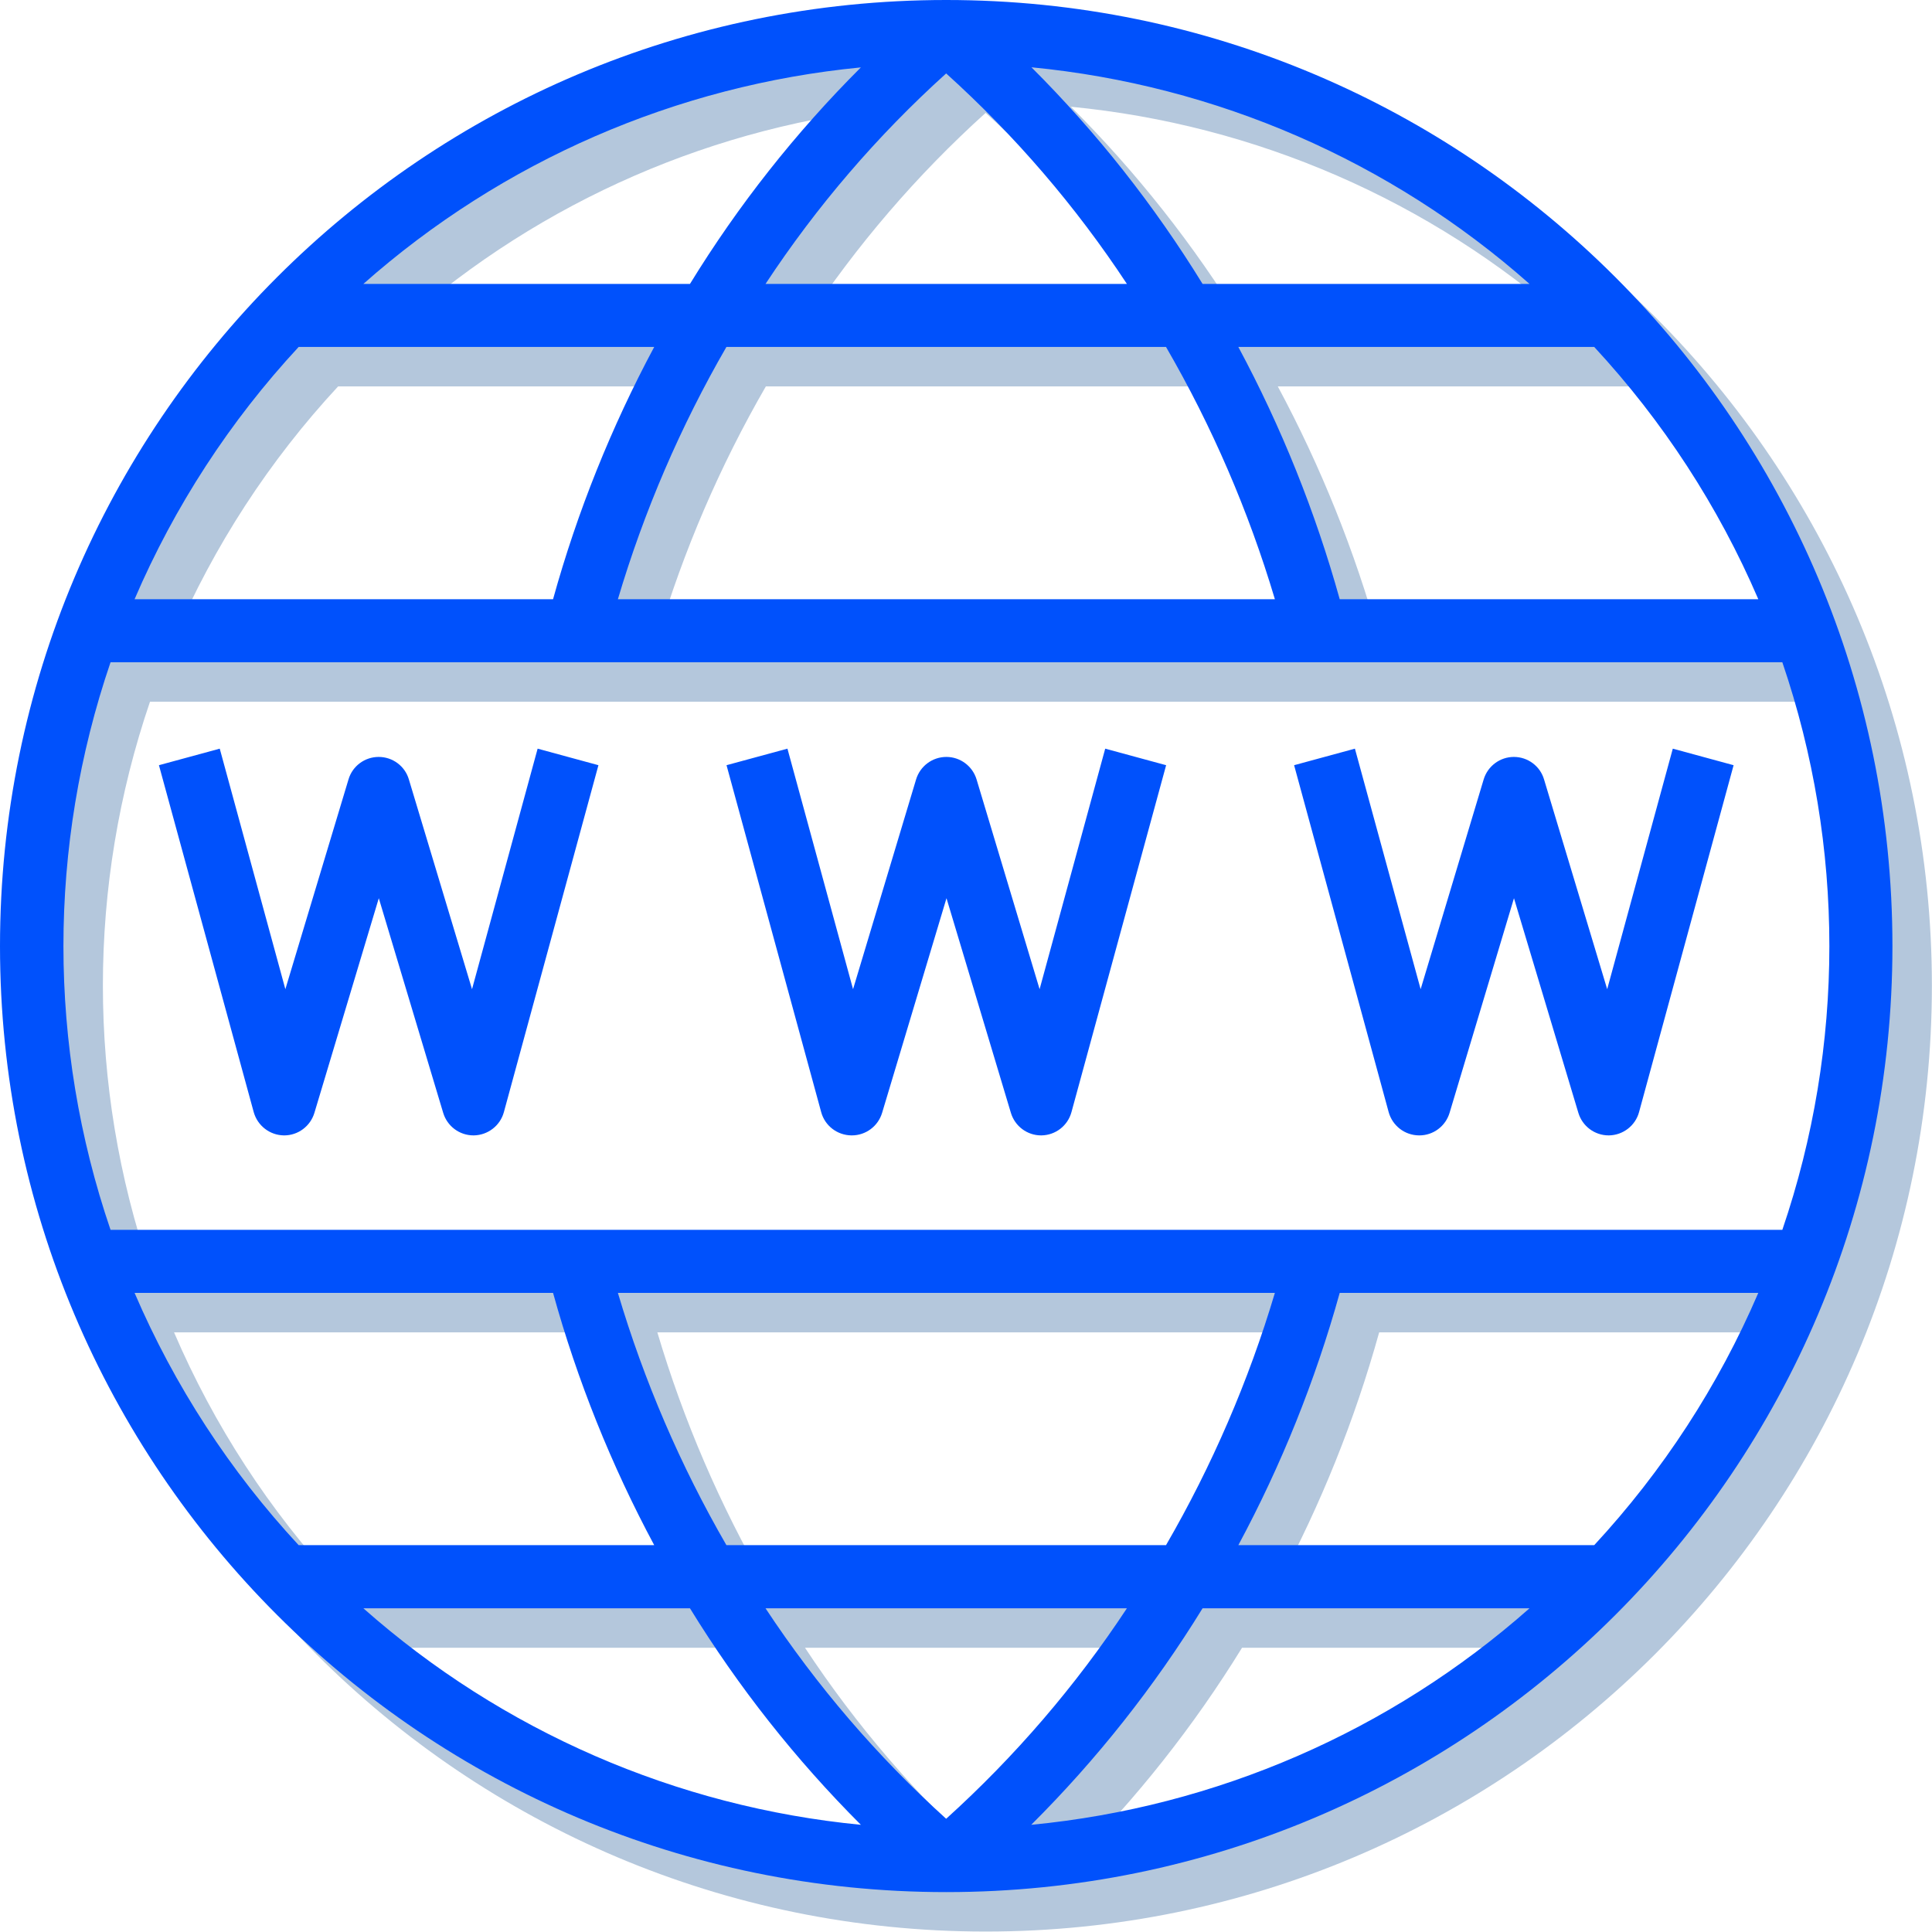
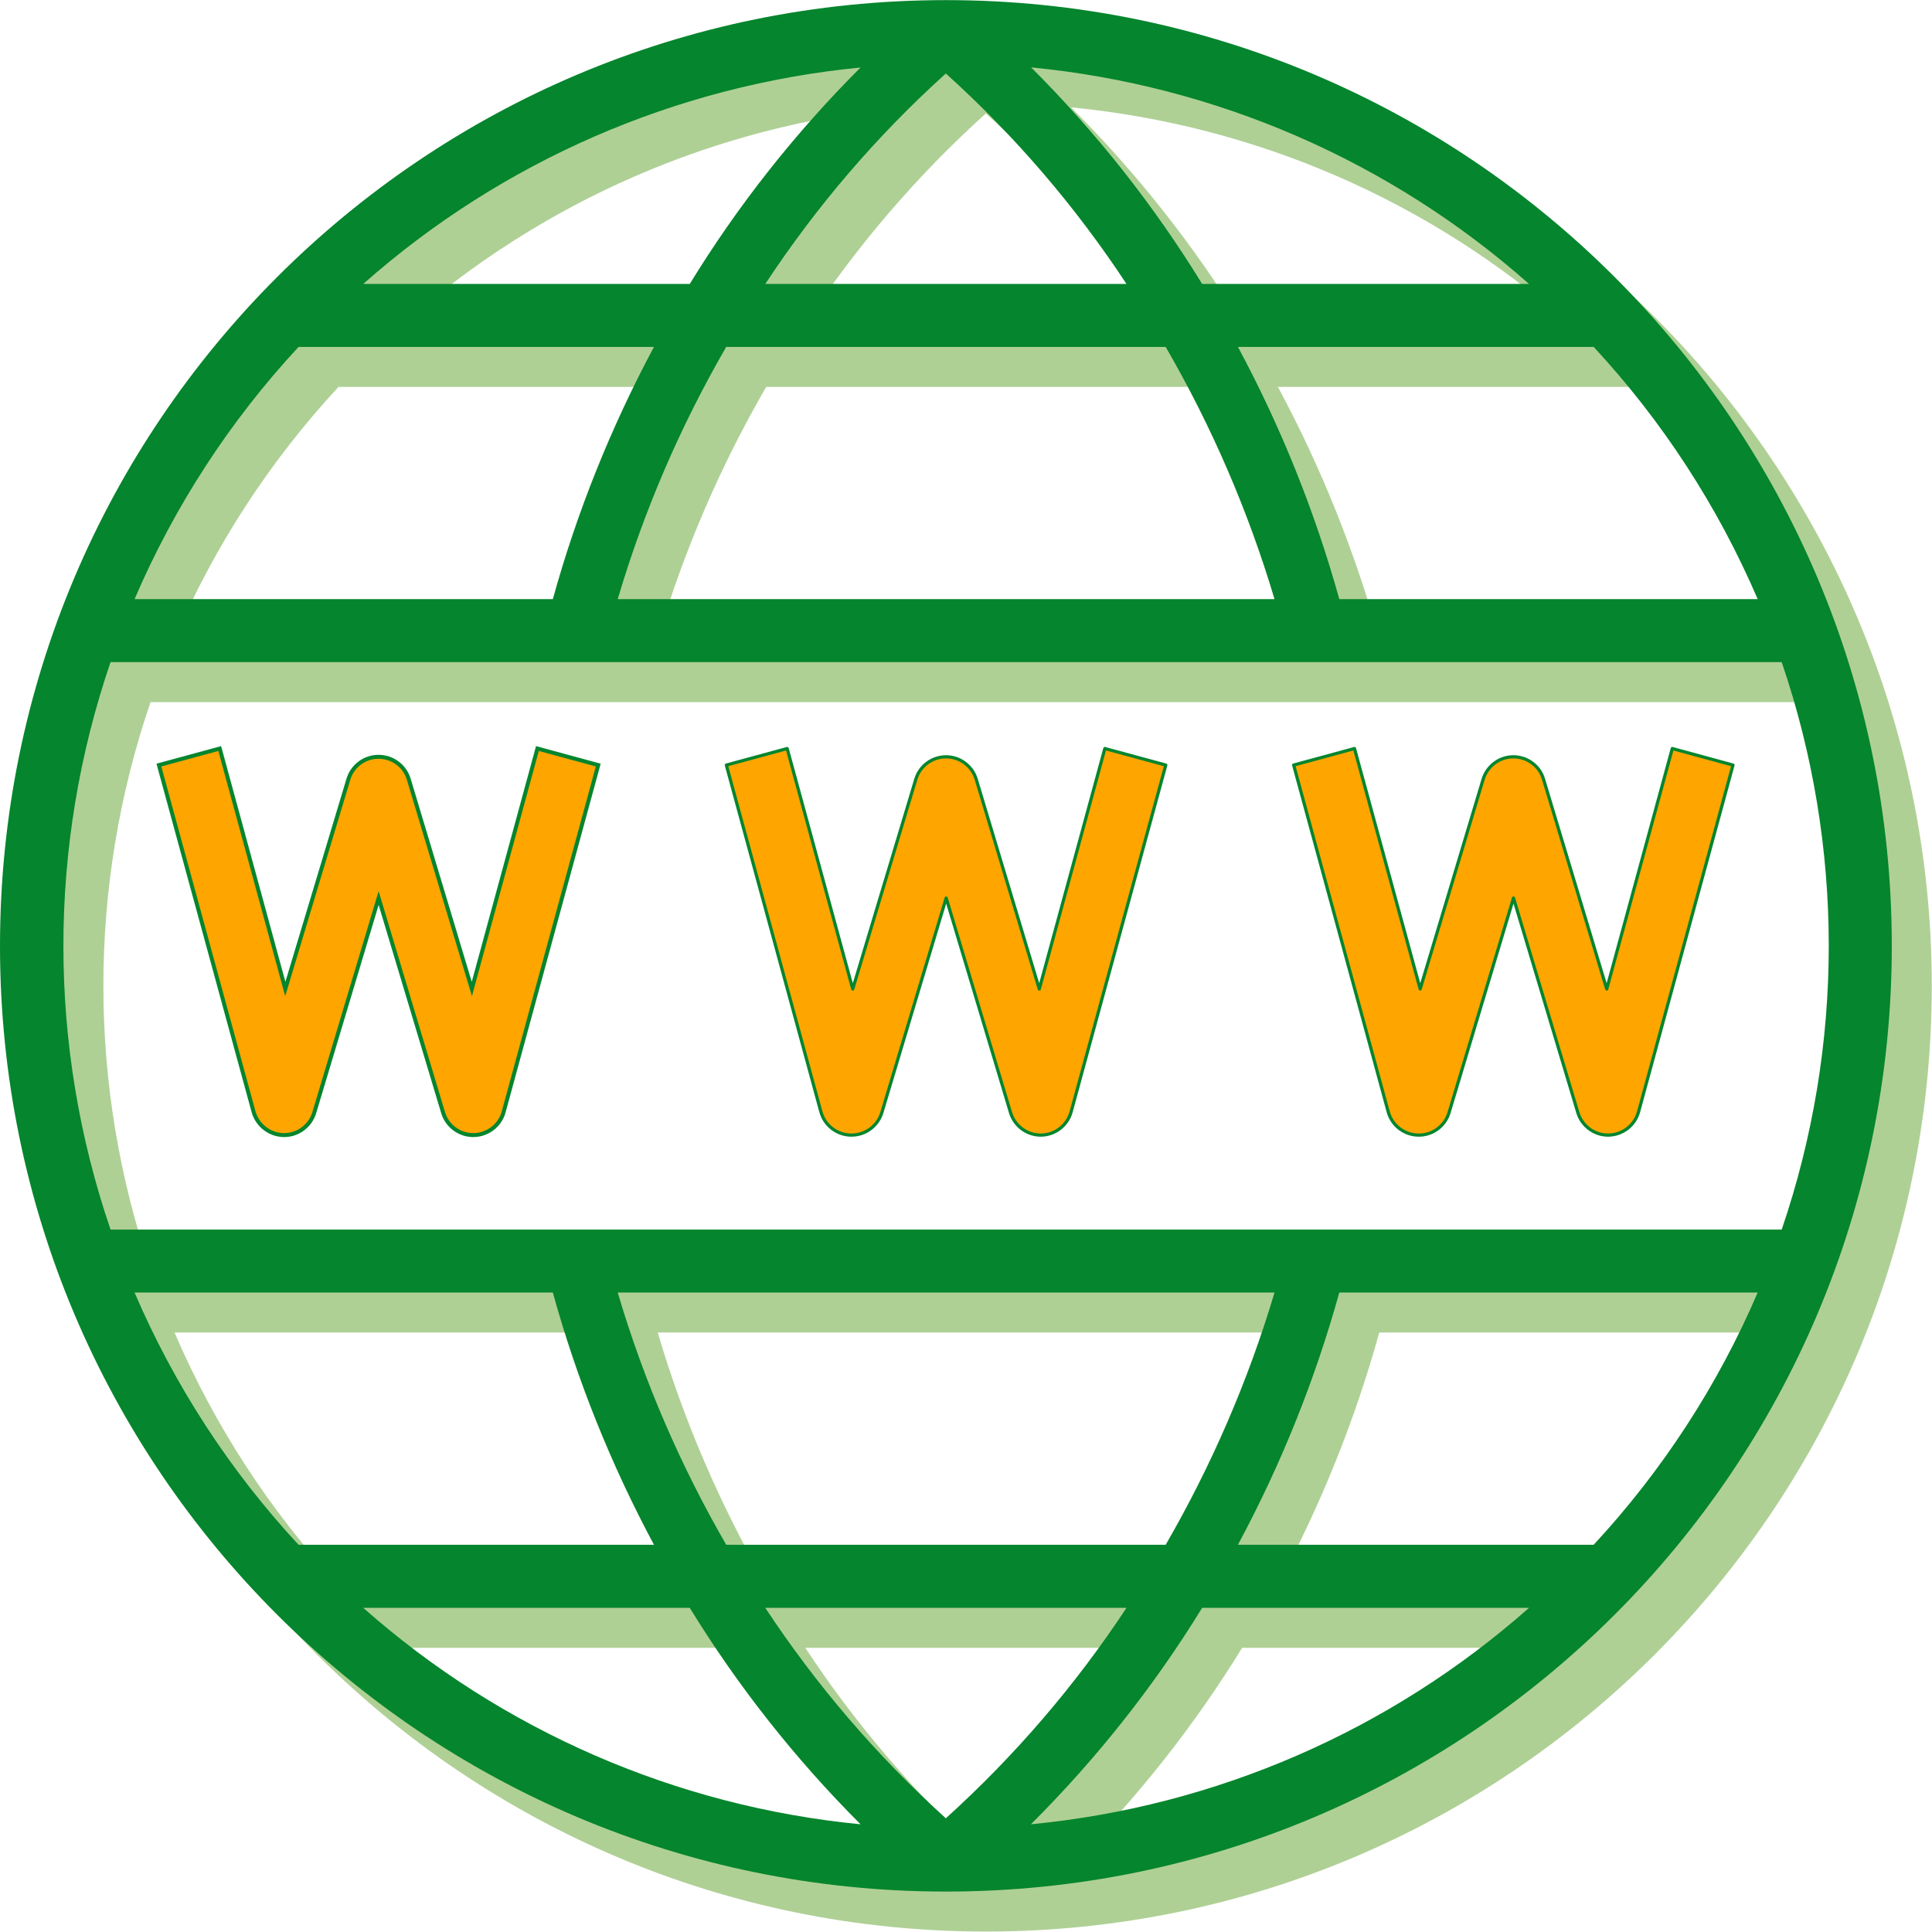
- <svg xmlns="http://www.w3.org/2000/svg" version="1.2" width="172.85mm" height="172.82mm" viewBox="2100 5371 17285 17282" preserveAspectRatio="xMidYMid" fill-rule="evenodd" stroke-width="28.222" stroke-linejoin="round" xml:space="preserve">
+ <svg xmlns="http://www.w3.org/2000/svg" version="1.2" width="170.58mm" height="170.55mm" viewBox="2100 5598 17058 17055" preserveAspectRatio="xMidYMid" fill-rule="evenodd" stroke-width="28.222" stroke-linejoin="round" xml:space="preserve">
  <defs class="EmbeddedBulletChars">
    <g id="bullet-char-template-57356" transform="scale(0.0004882812,-0.0004882812)">
      <path d="M 580,1141 L 1163,571 580,0 -4,571 580,1141 Z" />
    </g>
    <g id="bullet-char-template-57354" transform="scale(0.0004882812,-0.0004882812)">
      <path d="M 8,1128 L 1137,1128 1137,0 8,0 8,1128 Z" />
    </g>
    <g id="bullet-char-template-10146" transform="scale(0.0004882812,-0.0004882812)">
      <path d="M 174,0 L 602,739 174,1481 1456,739 174,0 Z M 1358,739 L 309,1346 659,739 1358,739 Z" />
    </g>
    <g id="bullet-char-template-10132" transform="scale(0.0004882812,-0.0004882812)">
      <path d="M 2015,739 L 1276,0 717,0 1260,543 174,543 174,936 1260,936 717,1481 1274,1481 2015,739 Z" />
    </g>
    <g id="bullet-char-template-10007" transform="scale(0.0004882812,-0.0004882812)">
      <path d="M 0,-2 C -7,14 -16,27 -25,37 L 356,567 C 262,823 215,952 215,954 215,979 228,992 255,992 264,992 276,990 289,987 310,991 331,999 354,1012 L 381,999 492,748 772,1049 836,1024 860,1049 C 881,1039 901,1025 922,1006 886,937 835,863 770,784 769,783 710,716 594,584 L 774,223 C 774,196 753,168 711,139 L 727,119 C 717,90 699,76 672,76 641,76 570,178 457,381 L 164,-76 C 142,-110 111,-127 72,-127 30,-127 9,-110 8,-76 1,-67 -2,-52 -2,-32 -2,-23 -1,-13 0,-2 Z" />
    </g>
    <g id="bullet-char-template-10004" transform="scale(0.0004882812,-0.0004882812)">
      <path d="M 285,-33 C 182,-33 111,30 74,156 52,228 41,333 41,471 41,549 55,616 82,672 116,743 169,778 240,778 293,778 328,747 346,684 L 369,508 C 377,444 397,411 428,410 L 1163,1116 C 1174,1127 1196,1133 1229,1133 1271,1133 1292,1118 1292,1087 L 1292,965 C 1292,929 1282,901 1262,881 L 442,47 C 390,-6 338,-33 285,-33 Z" />
    </g>
    <g id="bullet-char-template-9679" transform="scale(0.0004882812,-0.0004882812)">
      <path d="M 813,0 C 632,0 489,54 383,161 276,268 223,411 223,592 223,773 276,916 383,1023 489,1130 632,1184 813,1184 992,1184 1136,1130 1245,1023 1353,916 1407,772 1407,592 1407,412 1353,268 1245,161 1136,54 992,0 813,0 Z" />
    </g>
    <g id="bullet-char-template-8226" transform="scale(0.0004882812,-0.0004882812)">
      <path d="M 346,457 C 273,457 209,483 155,535 101,586 74,649 74,723 74,796 101,859 155,911 209,963 273,989 346,989 419,989 480,963 531,910 582,859 608,796 608,723 608,648 583,586 532,535 482,483 420,457 346,457 Z" />
    </g>
    <g id="bullet-char-template-8211" transform="scale(0.0004882812,-0.0004882812)">
      <path d="M -4,459 L 1135,459 1135,606 -4,606 -4,459 Z" />
    </g>
    <g id="bullet-char-template-61548" transform="scale(0.0004882812,-0.0004882812)">
      <path d="M 173,740 C 173,903 231,1043 346,1159 462,1274 601,1332 765,1332 928,1332 1067,1274 1183,1159 1299,1043 1357,903 1357,740 1357,577 1299,437 1183,322 1067,206 928,148 765,148 601,148 462,206 346,322 231,437 173,577 173,740 Z" />
    </g>
  </defs>
  <g class="Page">
    <g class="Group">
      <g class="com.sun.star.drawing.ClosedBezierShape">
        <g id="id3">
-           <rect class="BoundingBox" stroke="none" fill="none" x="2100" y="5371" width="17285" height="17282" />
-           <path fill="rgb(180,199,220)" stroke="none" d="M 10917,5724 C 6243,5724 2453,9514 2453,14189 2453,18862 6243,22652 10917,22652 L 10920,22652 C 15594,22652 19384,18862 19384,14189 19384,9514 15594,5724 10920,5724 L 10917,5724 Z M 18184,11085 L 14439,11085 C 14221,10302 13917,9545 13532,8828 L 16716,8828 C 17330,9491 17827,10254 18184,11085 Z M 12535,8264 L 9302,8264 C 9759,7570 10302,6937 10918,6381 11534,6937 12078,7570 12535,8264 Z M 8626,8264 L 5704,8264 C 6946,7165 8504,6487 10155,6327 9571,6910 9058,7560 8626,8264 Z M 16137,8264 L 13212,8264 C 12779,7560 12266,6910 11681,6326 13334,6486 14893,7164 16137,8264 Z M 12885,8828 C 13297,9539 13624,10297 13859,11085 L 7981,11085 C 8215,10297 8541,9539 8952,8828 L 12885,8828 Z M 5125,8828 L 8306,8828 C 7922,9545 7618,10302 7401,11085 L 3657,11085 C 4014,10254 4510,9491 5125,8828 Z M 18399,11649 C 18960,13296 18960,15081 18399,16727 L 3442,16727 C 2880,15081 2880,13296 3442,11649 L 18399,11649 Z M 9302,20113 L 12535,20113 C 12078,20806 11534,21439 10918,21996 10302,21439 9759,20806 9302,20113 Z M 13212,20113 L 16137,20113 C 14893,21213 13332,21891 11679,22050 12264,21467 12779,20817 13212,20113 Z M 10155,22050 C 8504,21890 6946,21212 5704,20113 L 8626,20113 C 9058,20816 9571,21466 10155,22050 Z M 8952,19548 C 8541,18837 8215,18079 7981,17291 L 13859,17291 C 13624,18079 13297,18837 12885,19548 L 8952,19548 Z M 3657,17291 L 7401,17291 C 7618,18075 7922,18832 8306,19548 L 5125,19548 C 4510,18885 4014,18122 3657,17291 Z M 13532,19548 C 13917,18832 14221,18075 14439,17291 L 18184,17291 C 17827,18122 17330,18885 16716,19548 L 13532,19548 Z" />
-           <path fill="rgb(0,81,252)" stroke="none" d="M 10564,5371 C 5890,5371 2100,9161 2100,13836 2100,18509 5890,22299 10564,22299 L 10567,22299 C 15241,22299 19031,18509 19031,13836 19031,9161 15241,5371 10567,5371 L 10564,5371 Z M 17831,10732 L 14086,10732 C 13868,9949 13564,9192 13179,8475 L 16363,8475 C 16977,9138 17474,9901 17831,10732 Z M 12182,7911 L 8949,7911 C 9406,7217 9949,6584 10565,6028 11181,6584 11725,7217 12182,7911 Z M 8273,7911 L 5351,7911 C 6593,6812 8151,6134 9802,5974 9218,6557 8705,7207 8273,7911 Z M 15784,7911 L 12859,7911 C 12426,7207 11913,6557 11328,5973 12981,6133 14540,6811 15784,7911 Z M 12532,8475 C 12944,9186 13271,9944 13506,10732 L 7628,10732 C 7862,9944 8188,9186 8599,8475 L 12532,8475 Z M 4772,8475 L 7953,8475 C 7569,9192 7265,9949 7048,10732 L 3304,10732 C 3661,9901 4157,9138 4772,8475 Z M 18046,11296 C 18607,12943 18607,14728 18046,16374 L 3089,16374 C 2527,14728 2527,12943 3089,11296 L 18046,11296 Z M 8949,19760 L 12182,19760 C 11725,20453 11181,21086 10565,21643 9949,21086 9406,20453 8949,19760 Z M 12859,19760 L 15784,19760 C 14540,20860 12979,21538 11326,21697 11911,21114 12426,20464 12859,19760 Z M 9802,21697 C 8151,21537 6593,20859 5351,19760 L 8273,19760 C 8705,20463 9218,21113 9802,21697 Z M 8599,19195 C 8188,18484 7862,17726 7628,16938 L 13506,16938 C 13271,17726 12944,18484 12532,19195 L 8599,19195 Z M 3304,16938 L 7048,16938 C 7265,17722 7569,18479 7953,19195 L 4772,19195 C 4157,18532 3661,17769 3304,16938 Z M 13179,19195 C 13564,18479 13868,17722 14086,16938 L 17831,16938 C 17474,17769 16977,18532 16363,19195 L 13179,19195 Z" />
+           <rect class="BoundingBox" stroke="none" fill="none" x="2100" y="5598" width="17058" height="17055" />
+           <path fill="rgb(175,208,149)" stroke="none" d="M 10803,5952 C 6192,5952 2453,9691 2453,14303 2453,18913 6192,22652 10803,22652 L 10806,22652 C 15417,22652 19156,18913 19156,14303 19156,9691 15417,5952 10806,5952 L 10803,5952 Z M 17972,11241 L 14278,11241 C 14063,10468 13763,9721 13383,9014 L 16524,9014 C 17130,9668 17620,10421 17972,11241 Z M 12399,8458 L 9210,8458 C 9661,7773 10196,7148 10804,6600 11412,7148 11948,7773 12399,8458 Z M 8543,8458 L 5660,8458 C 6886,7373 8423,6705 10051,6547 9475,7122 8969,7763 8543,8458 Z M 15953,8458 L 13067,8458 C 12640,7763 12134,7122 11557,6546 13188,6704 14726,7372 15953,8458 Z M 12745,9014 C 13151,9715 13474,10463 13706,11241 L 7907,11241 C 8137,10463 8459,9715 8865,9014 L 12745,9014 Z M 5089,9014 L 8227,9014 C 7848,9721 7548,10468 7334,11241 L 3641,11241 C 3993,10421 4482,9668 5089,9014 Z M 18184,11797 C 18738,13422 18738,15183 18184,16807 L 3429,16807 C 2874,15183 2874,13422 3429,11797 L 18184,11797 Z M 9210,20147 L 12399,20147 C 11948,20831 11412,21455 10804,22005 10196,21455 9661,20831 9210,20147 Z M 13067,20147 L 15953,20147 C 14726,21232 13186,21901 11555,22058 12132,21483 12640,20842 13067,20147 Z M 10051,22058 C 8423,21900 6886,21231 5660,20147 L 8543,20147 C 8969,20841 9475,21482 10051,22058 Z M 8865,19590 C 8459,18888 8137,18141 7907,17363 L 13706,17363 C 13474,18141 13151,18888 12745,19590 L 8865,19590 Z M 3641,17363 L 7334,17363 C 7548,18137 7848,18883 8227,19590 L 5089,19590 C 4482,18936 3993,18183 3641,17363 Z M 13383,19590 C 13763,18883 14063,18137 14278,17363 L 17972,17363 C 17620,18183 17130,18936 16524,19590 L 13383,19590 Z" />
+           <path fill="rgb(5,133,45)" stroke="none" d="M 10450,5599 C 5839,5599 2100,9338 2100,13950 2100,18560 5839,22299 10450,22299 L 10453,22299 C 15064,22299 18803,18560 18803,13950 18803,9338 15064,5599 10453,5599 L 10450,5599 Z M 17619,10888 L 13925,10888 C 13710,10115 13410,9368 13030,8661 L 16171,8661 C 16777,9315 17267,10068 17619,10888 Z M 12046,8105 L 8857,8105 C 9308,7420 9843,6795 10451,6247 11059,6795 11595,7420 12046,8105 Z M 8190,8105 L 5307,8105 C 6533,7020 8070,6352 9698,6194 9122,6769 8616,7410 8190,8105 Z M 15600,8105 L 12714,8105 C 12287,7410 11781,6769 11204,6193 12835,6351 14373,7019 15600,8105 Z M 12392,8661 C 12798,9362 13121,10110 13353,10888 L 7554,10888 C 7784,10110 8106,9362 8512,8661 L 12392,8661 Z M 4736,8661 L 7874,8661 C 7495,9368 7195,10115 6981,10888 L 3288,10888 C 3640,10068 4129,9315 4736,8661 Z M 17831,11444 C 18385,13069 18385,14830 17831,16454 L 3076,16454 C 2521,14830 2521,13069 3076,11444 L 17831,11444 Z M 8857,19794 L 12046,19794 C 11595,20478 11059,21102 10451,21652 9843,21102 9308,20478 8857,19794 Z M 12714,19794 L 15600,19794 C 14373,20879 12833,21548 11202,21705 11779,21130 12287,20489 12714,19794 Z M 9698,21705 C 8070,21547 6533,20878 5307,19794 L 8190,19794 C 8616,20488 9122,21129 9698,21705 Z M 8512,19237 C 8106,18535 7784,17788 7554,17010 L 13353,17010 C 13121,17788 12798,18535 12392,19237 L 8512,19237 Z M 3288,17010 L 6981,17010 C 7195,17784 7495,18530 7874,19237 L 4736,19237 C 4129,18583 3640,17830 3288,17010 Z M 13030,19237 C 13410,18530 13710,17784 13925,17010 L 17619,17010 C 17267,17830 16777,18583 16171,19237 L 13030,19237 Z" />
        </g>
      </g>
      <g class="com.sun.star.drawing.ClosedBezierShape">
        <g id="id4">
-           <rect class="BoundingBox" stroke="none" fill="none" x="3522" y="12069" width="3933" height="3462" />
-           <path fill="rgb(0,81,252)" stroke="none" d="M 4370,15321 C 4404,15442 4513,15527 4639,15529 L 4643,15529 C 4767,15529 4877,15447 4913,15327 L 5489,13407 6065,15327 C 6101,15447 6211,15529 6336,15529 L 6339,15529 C 6465,15527 6575,15442 6608,15321 L 7454,12217 6910,12069 6323,14221 5758,12344 C 5723,12225 5613,12143 5488,12143 5363,12143 5253,12225 5218,12344 L 4653,14221 4066,12069 3522,12217 4370,15321 Z" />
+           <rect class="BoundingBox" stroke="none" fill="none" x="3485" y="12189" width="3916" height="3450" />
+           <path fill="rgb(255,165,0)" stroke="none" d="M 4339,15415 C 4373,15534 4481,15618 4605,15620 L 4609,15620 C 4731,15620 4840,15539 4875,15421 L 5443,13527 6012,15421 C 6047,15539 6156,15620 6279,15620 L 6282,15620 C 6406,15618 6515,15534 6547,15415 L 7382,12353 6845,12207 6266,14330 5709,12478 C 5674,12361 5566,12280 5442,12280 5319,12280 5211,12361 5176,12478 L 4619,14330 4040,12207 3503,12353 4339,15415 Z" />
+           <path fill="none" stroke="rgb(5,133,45)" stroke-width="35" stroke-linejoin="miter" d="M 4339,15415 C 4373,15534 4481,15618 4605,15620 L 4609,15620 C 4731,15620 4840,15539 4875,15421 L 5443,13527 6012,15421 C 6047,15539 6156,15620 6279,15620 L 6282,15620 C 6406,15618 6515,15534 6547,15415 L 7382,12353 6845,12207 6266,14330 5709,12478 C 5674,12361 5566,12280 5442,12280 5319,12280 5211,12361 5176,12478 L 4619,14330 4040,12207 3503,12353 4339,15415 Z" />
        </g>
      </g>
      <g class="com.sun.star.drawing.ClosedBezierShape">
        <g id="id5">
-           <rect class="BoundingBox" stroke="none" fill="none" x="8600" y="12069" width="3934" height="3462" />
-           <path fill="rgb(0,81,252)" stroke="none" d="M 9718,15529 L 9721,15529 C 9846,15529 9956,15447 9992,15327 L 10568,13407 11144,15327 C 11180,15447 11290,15529 11414,15529 L 11418,15529 C 11544,15527 11653,15442 11686,15321 L 12533,12217 11988,12069 11401,14221 10837,12344 C 10801,12225 10691,12143 10567,12143 10442,12143 10332,12225 10296,12344 L 9732,14221 9145,12069 8600,12217 9447,15321 C 9480,15443 9591,15528 9718,15529 Z" />
+           <rect class="BoundingBox" stroke="none" fill="none" x="8512" y="12206" width="3883" height="3416" />
+           <path fill="rgb(255,165,0)" stroke="none" d="M 9615,15620 L 9618,15620 C 9742,15620 9850,15539 9886,15421 L 10454,13527 11022,15421 C 11058,15539 11166,15620 11289,15620 L 11293,15620 C 11417,15618 11524,15534 11557,15415 L 12393,12353 11855,12207 11276,14330 10719,12478 C 10684,12361 10575,12280 10453,12280 10330,12280 10221,12361 10186,12478 L 9629,14330 9050,12207 8513,12353 9348,15415 C 9381,15535 9490,15619 9615,15620 Z" />
+           <path fill="none" stroke="rgb(5,133,45)" d="M 9615,15620 L 9618,15620 C 9742,15620 9850,15539 9886,15421 L 10454,13527 11022,15421 C 11058,15539 11166,15620 11289,15620 L 11293,15620 C 11417,15618 11524,15534 11557,15415 L 12393,12353 11855,12207 11276,14330 10719,12478 C 10684,12361 10575,12280 10453,12280 10330,12280 10221,12361 10186,12478 L 9629,14330 9050,12207 8513,12353 9348,15415 C 9381,15535 9490,15619 9615,15620 Z" />
        </g>
      </g>
      <g class="com.sun.star.drawing.ClosedBezierShape">
        <g id="id6">
-           <rect class="BoundingBox" stroke="none" fill="none" x="13677" y="12069" width="3934" height="3462" />
-           <path fill="rgb(0,81,252)" stroke="none" d="M 14795,15529 L 14799,15529 C 14923,15529 15033,15447 15069,15327 L 15645,13407 16221,15327 C 16257,15447 16367,15529 16492,15529 L 16495,15529 C 16621,15527 16731,15442 16764,15321 L 17610,12217 17066,12069 16479,14221 15914,12344 C 15879,12225 15769,12143 15644,12143 15520,12143 15410,12225 15374,12344 L 14810,14221 14222,12069 13678,12217 14524,15321 C 14558,15443 14668,15528 14795,15529 Z" />
+           <rect class="BoundingBox" stroke="none" fill="none" x="13521" y="12206" width="3882" height="3416" />
+           <path fill="rgb(255,165,0)" stroke="none" d="M 14624,15620 L 14628,15620 C 14750,15620 14859,15539 14894,15421 L 15463,13527 16031,15421 C 16067,15539 16175,15620 16298,15620 L 16301,15620 C 16426,15618 16534,15534 16567,15415 L 17401,12353 16865,12207 16286,14330 15728,12478 C 15694,12361 15585,12280 15462,12280 15339,12280 15231,12361 15195,12478 L 14639,14330 14059,12207 13522,12353 14357,15415 C 14390,15535 14499,15619 14624,15620 Z" />
+           <path fill="none" stroke="rgb(5,133,45)" d="M 14624,15620 L 14628,15620 C 14750,15620 14859,15539 14894,15421 L 15463,13527 16031,15421 C 16067,15539 16175,15620 16298,15620 L 16301,15620 C 16426,15618 16534,15534 16567,15415 L 17401,12353 16865,12207 16286,14330 15728,12478 C 15694,12361 15585,12280 15462,12280 15339,12280 15231,12361 15195,12478 L 14639,14330 14059,12207 13522,12353 14357,15415 C 14390,15535 14499,15619 14624,15620 Z" />
        </g>
      </g>
    </g>
  </g>
</svg>
